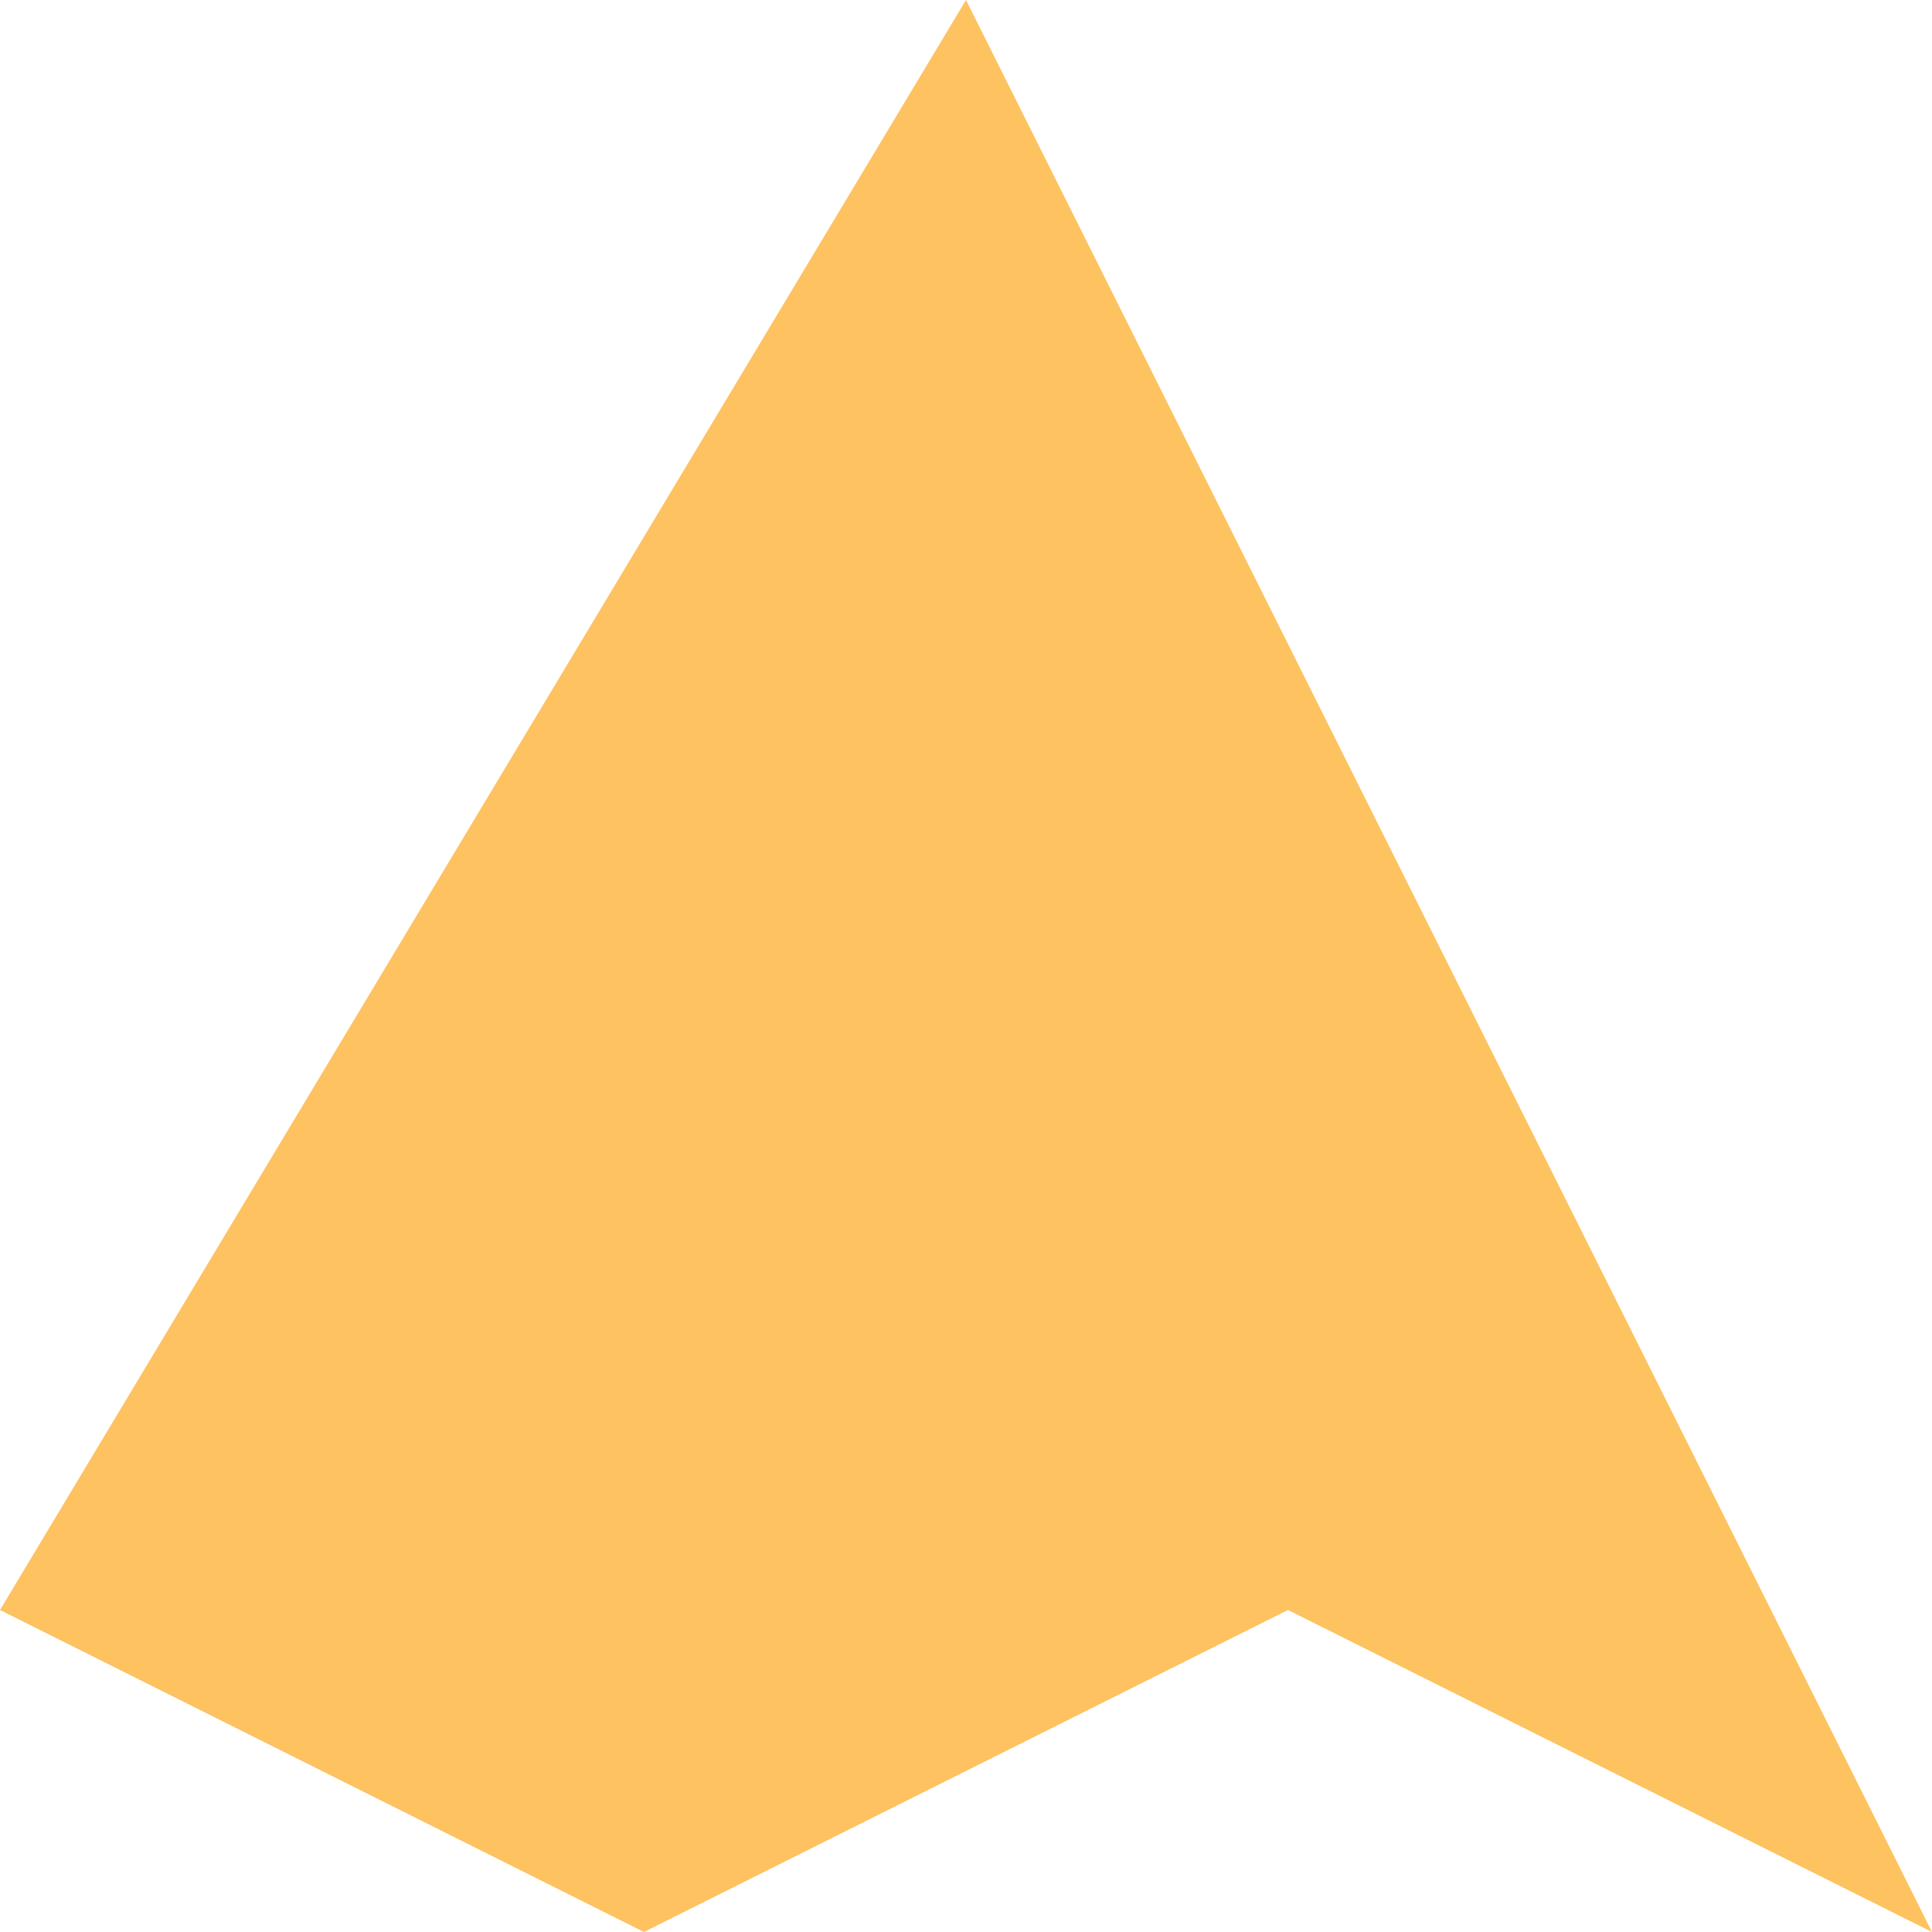
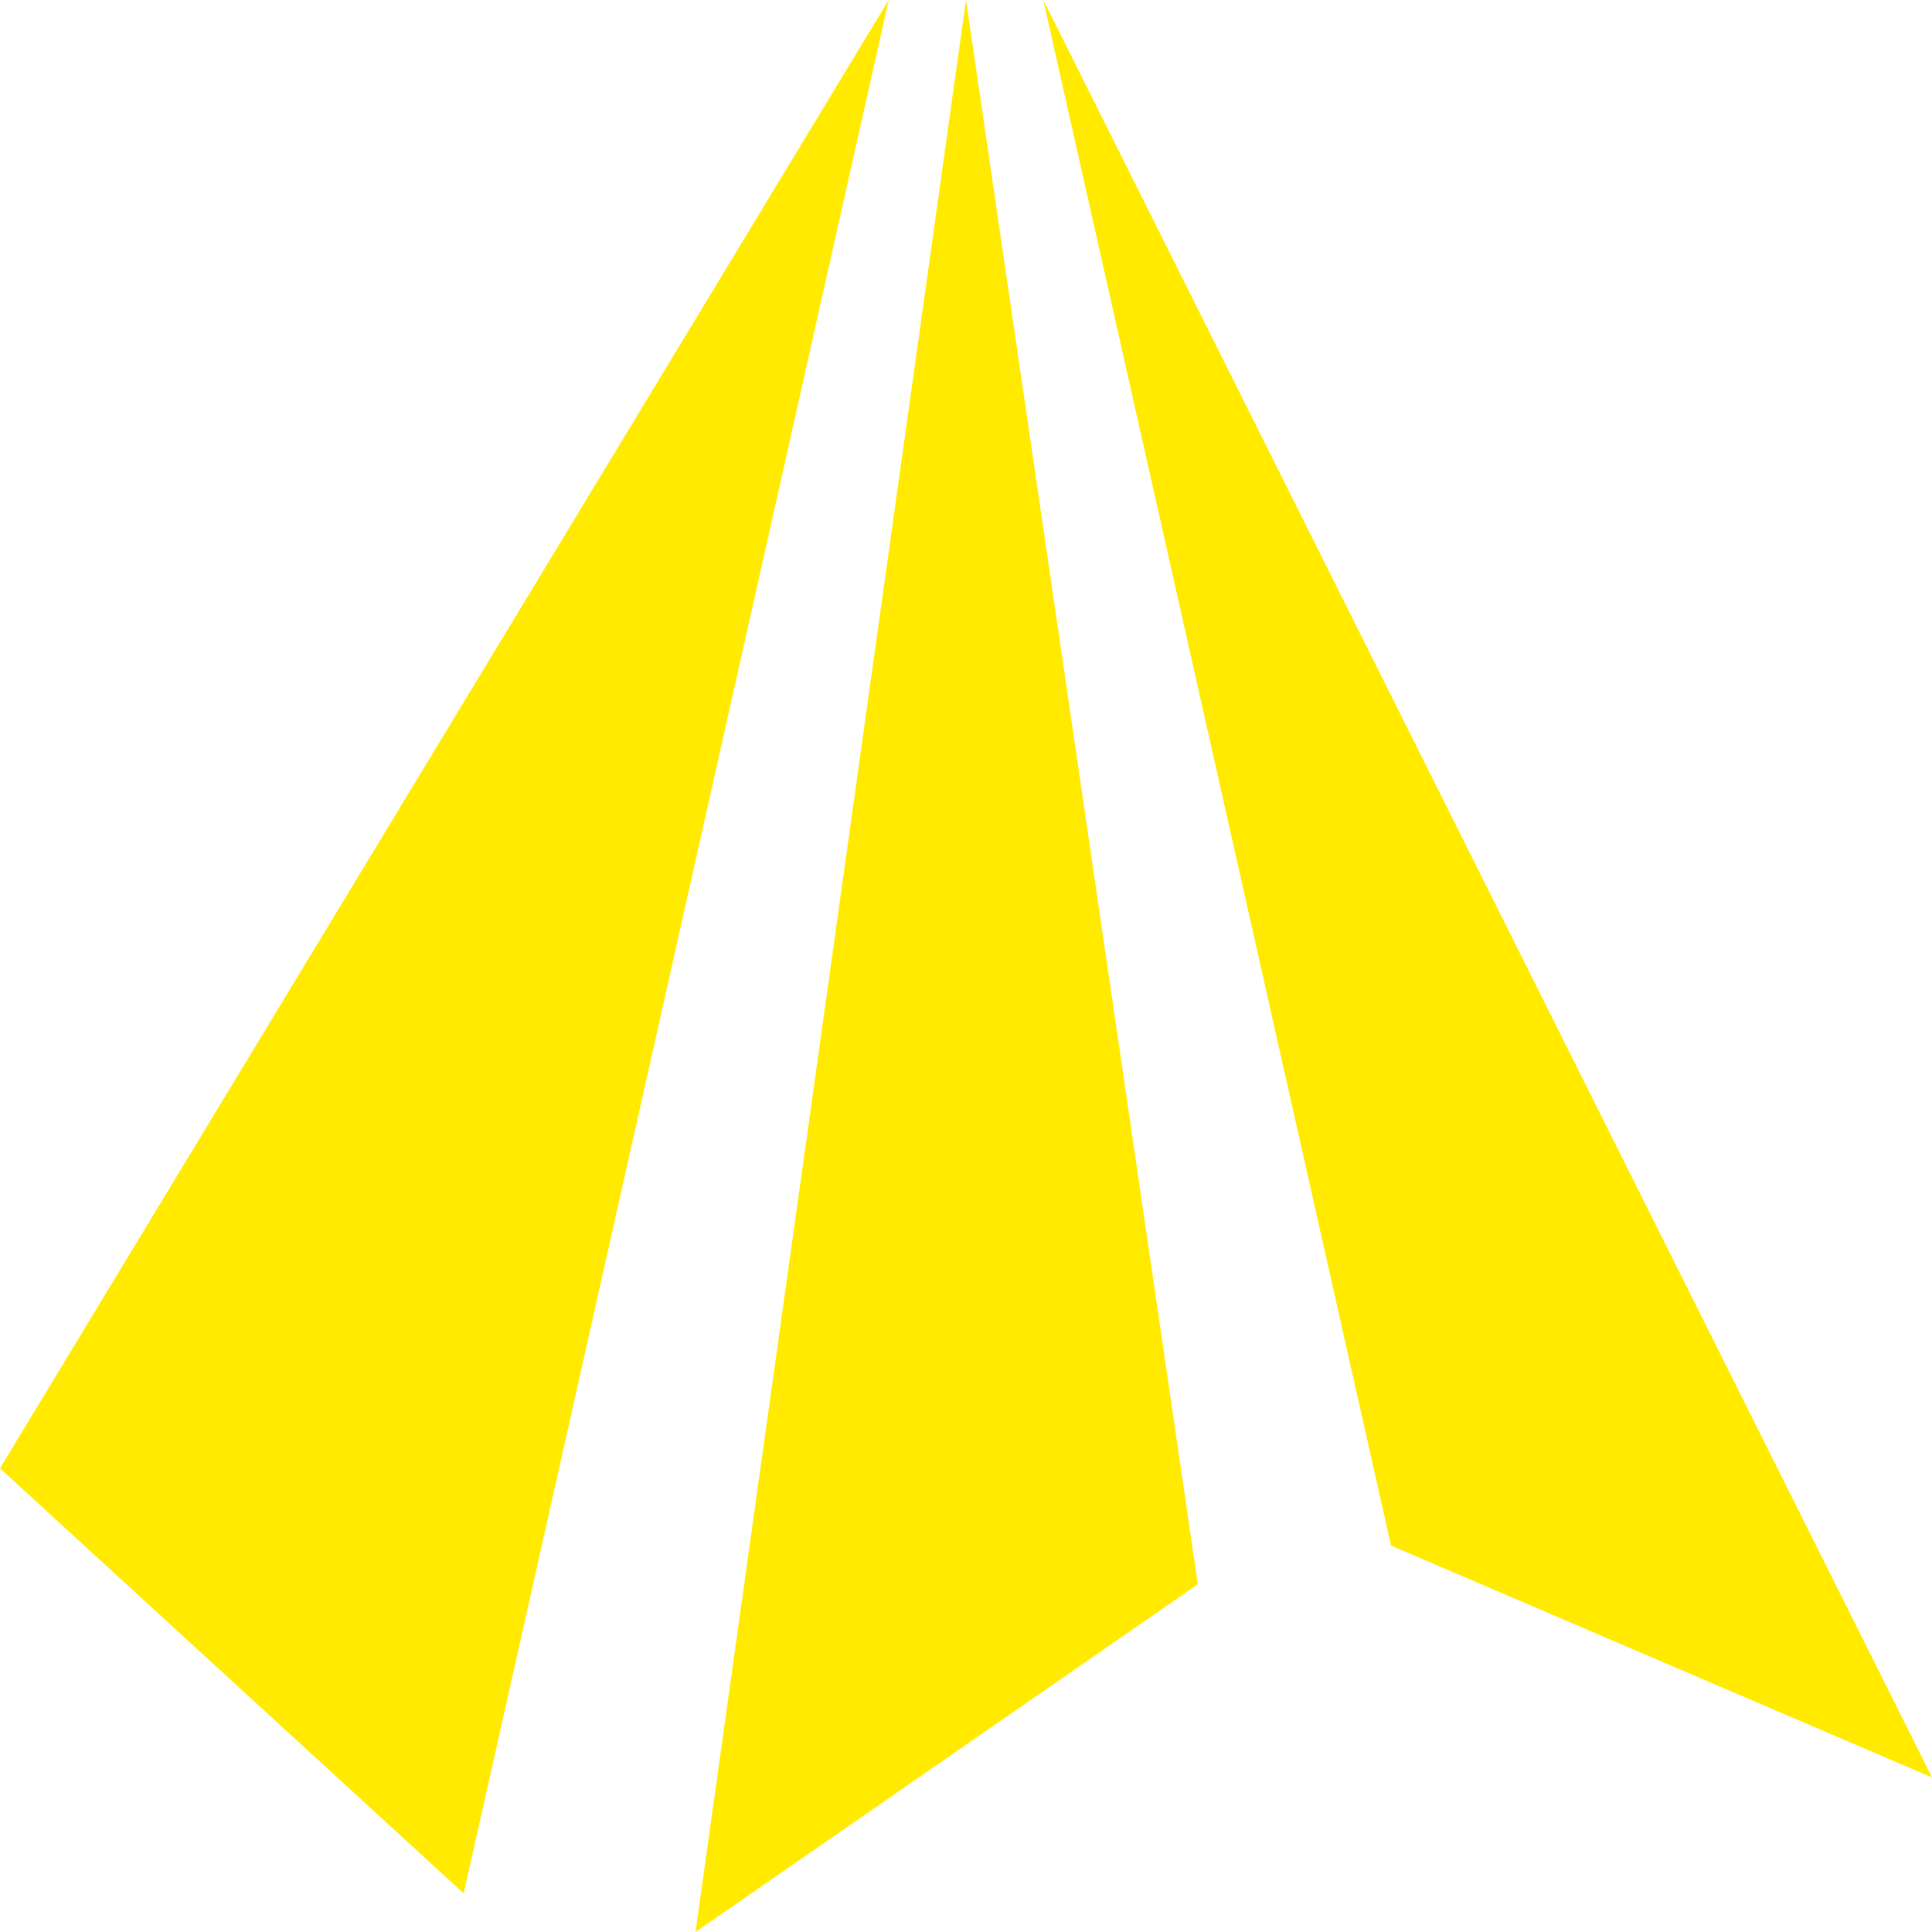
<svg xmlns="http://www.w3.org/2000/svg" width="250mm" height="250mm" viewBox="0 0 250 250" version="1.1" id="svg5">
  <defs id="defs2" />
  <g id="layer1">
-     <path style="fill:#fec260;fill-opacity:1;stroke:none;stroke-width:0.441px;stroke-linecap:butt;stroke-linejoin:miter;stroke-opacity:1" d="M 0,208.333 125,0 250,250 166.667,208.333 83.333,250 Z" id="path859" />
+     <path style="display:inline;fill:#ffea00;fill-opacity:1;fill-rule:evenodd;stroke-width:0.5;stroke-linejoin:round;stroke-dasharray:6, 6;paint-order:markers stroke fill" d="M 125,0 90,250 155,205 Z" id="path1197" />
+     <path style="fill:#ffea00;fill-opacity:1;fill-rule:evenodd;stroke-width:0.5;stroke-linejoin:round;stroke-dasharray:6, 6;paint-order:markers stroke fill" d="M 115,0 0,190 60,245 Z" id="path1364" />
+     <path style="fill:#ffea00;fill-opacity:1;fill-rule:evenodd;stroke-width:0.5;stroke-linejoin:round;stroke-dasharray:6, 6;paint-order:markers stroke fill" d="m 135,0 45,200 70,30 z" id="path1366" />
  </g>
</svg>
